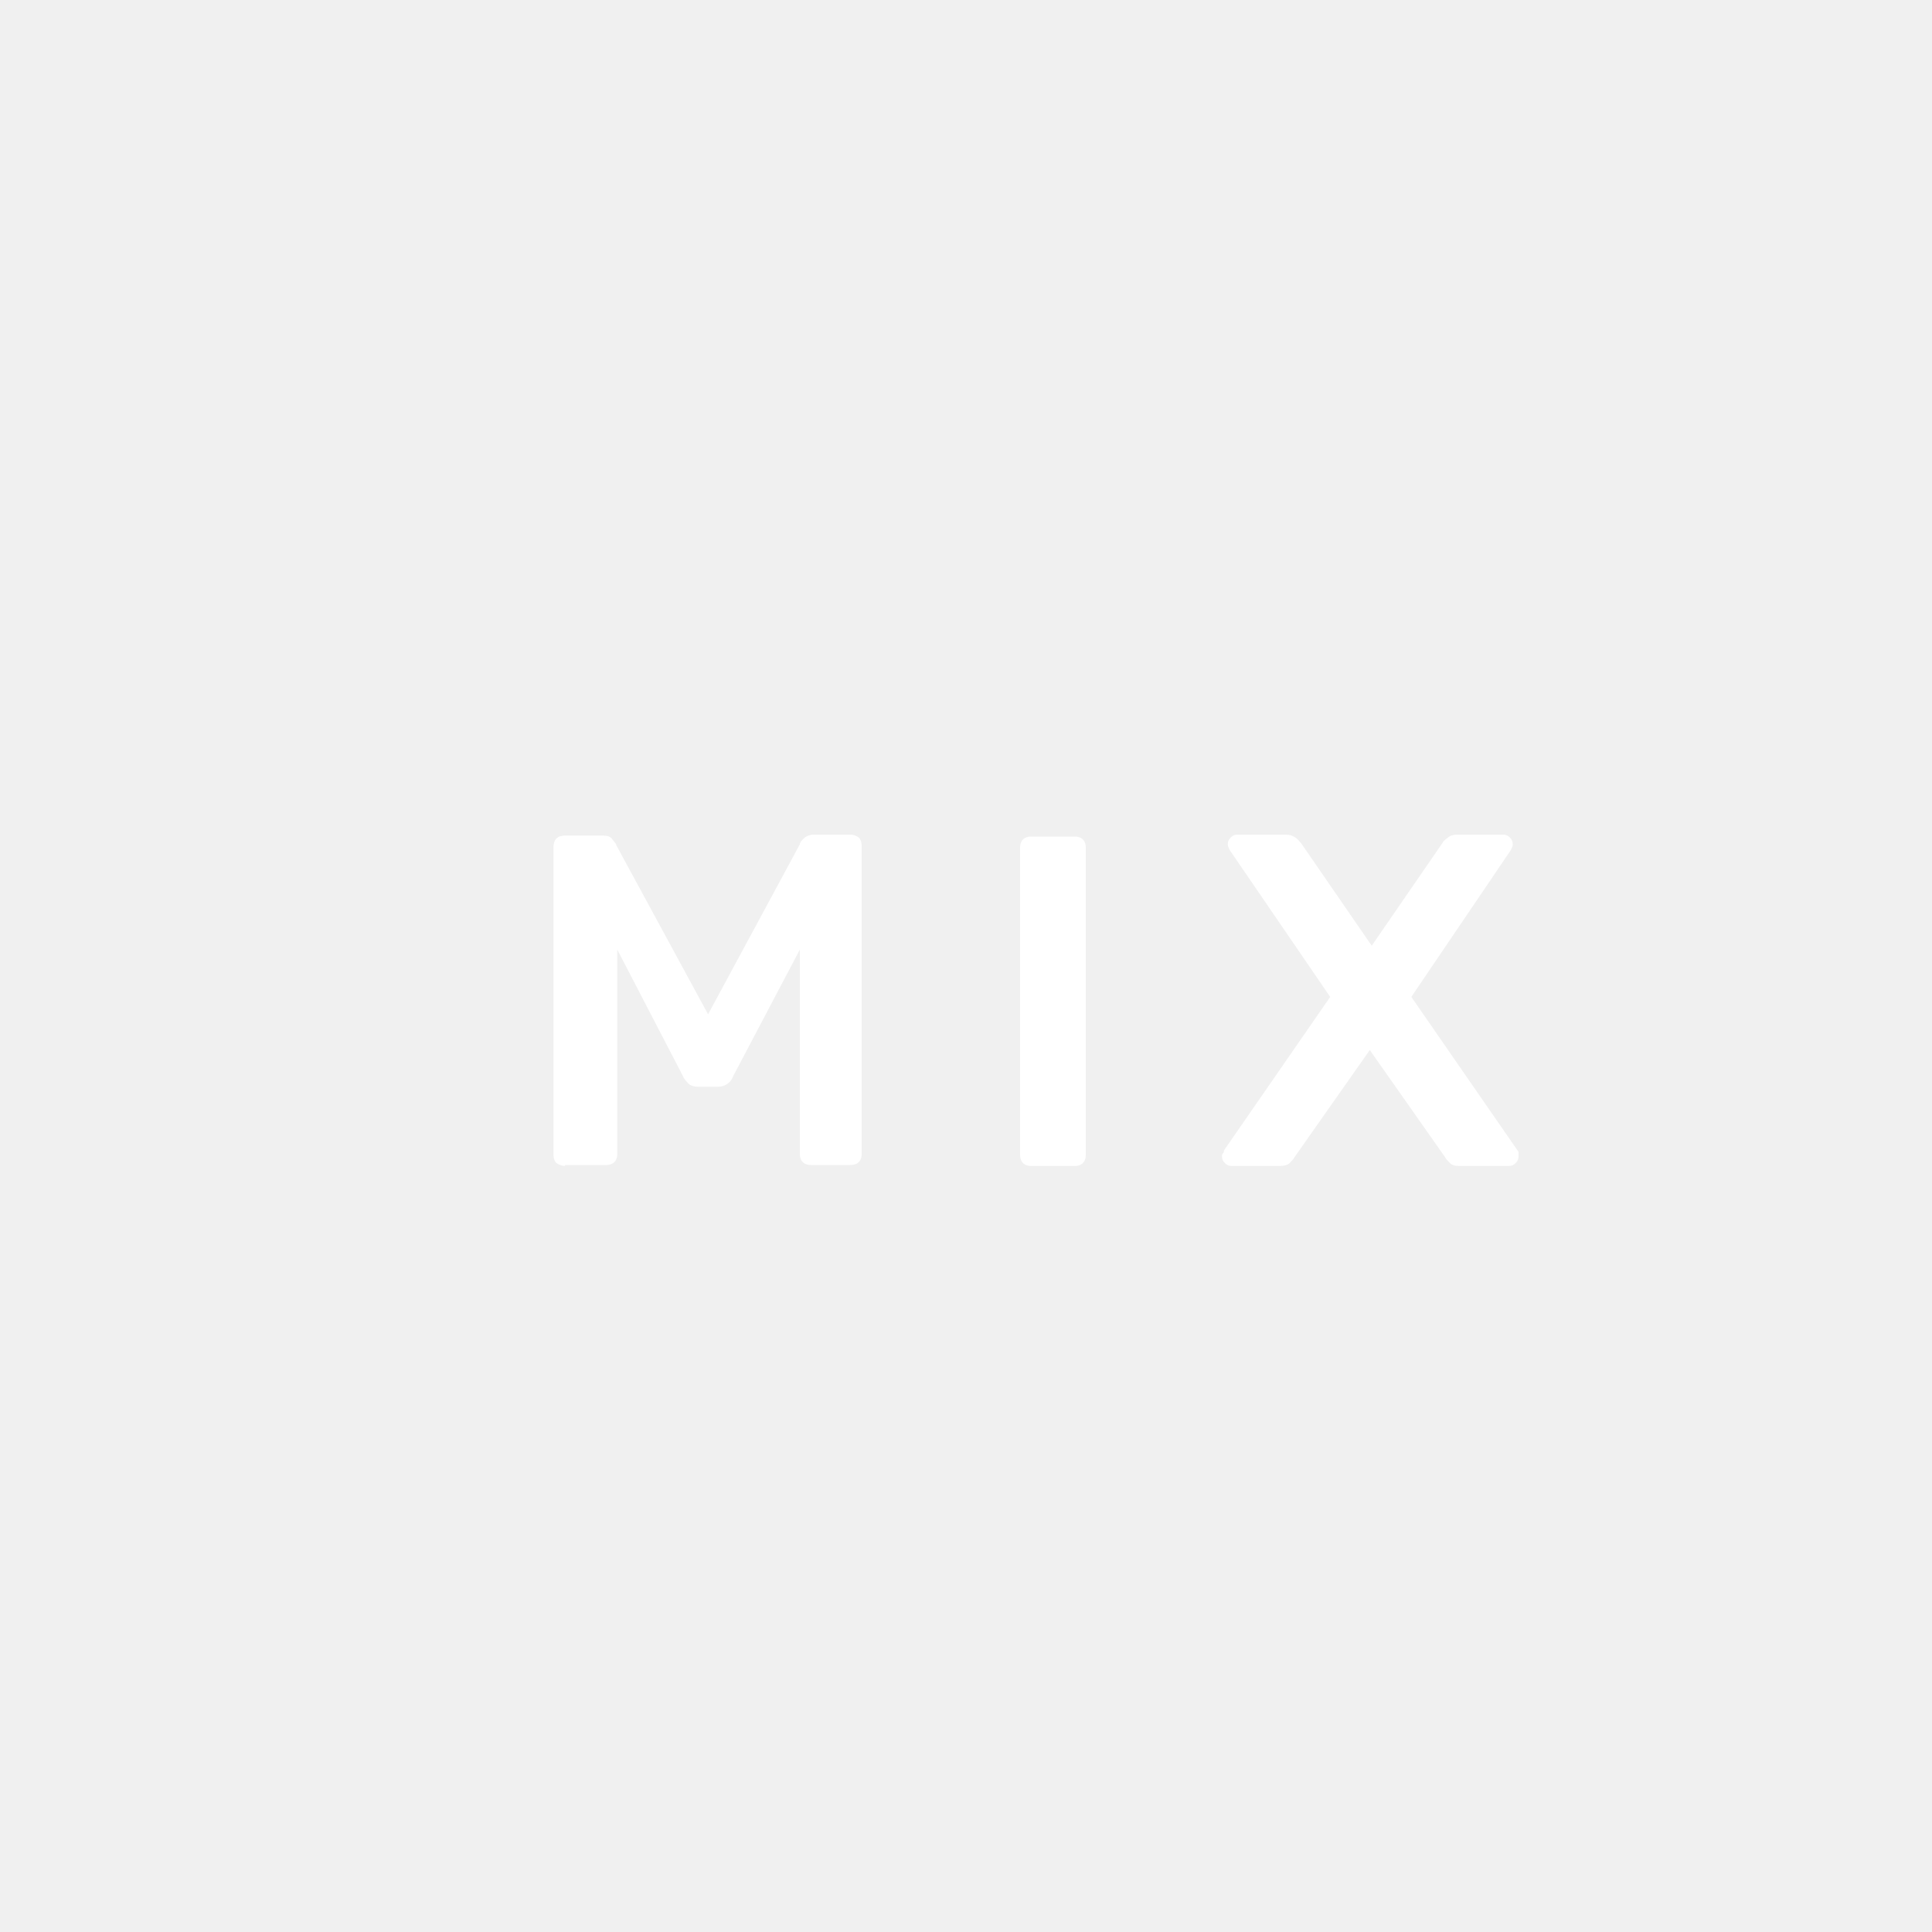
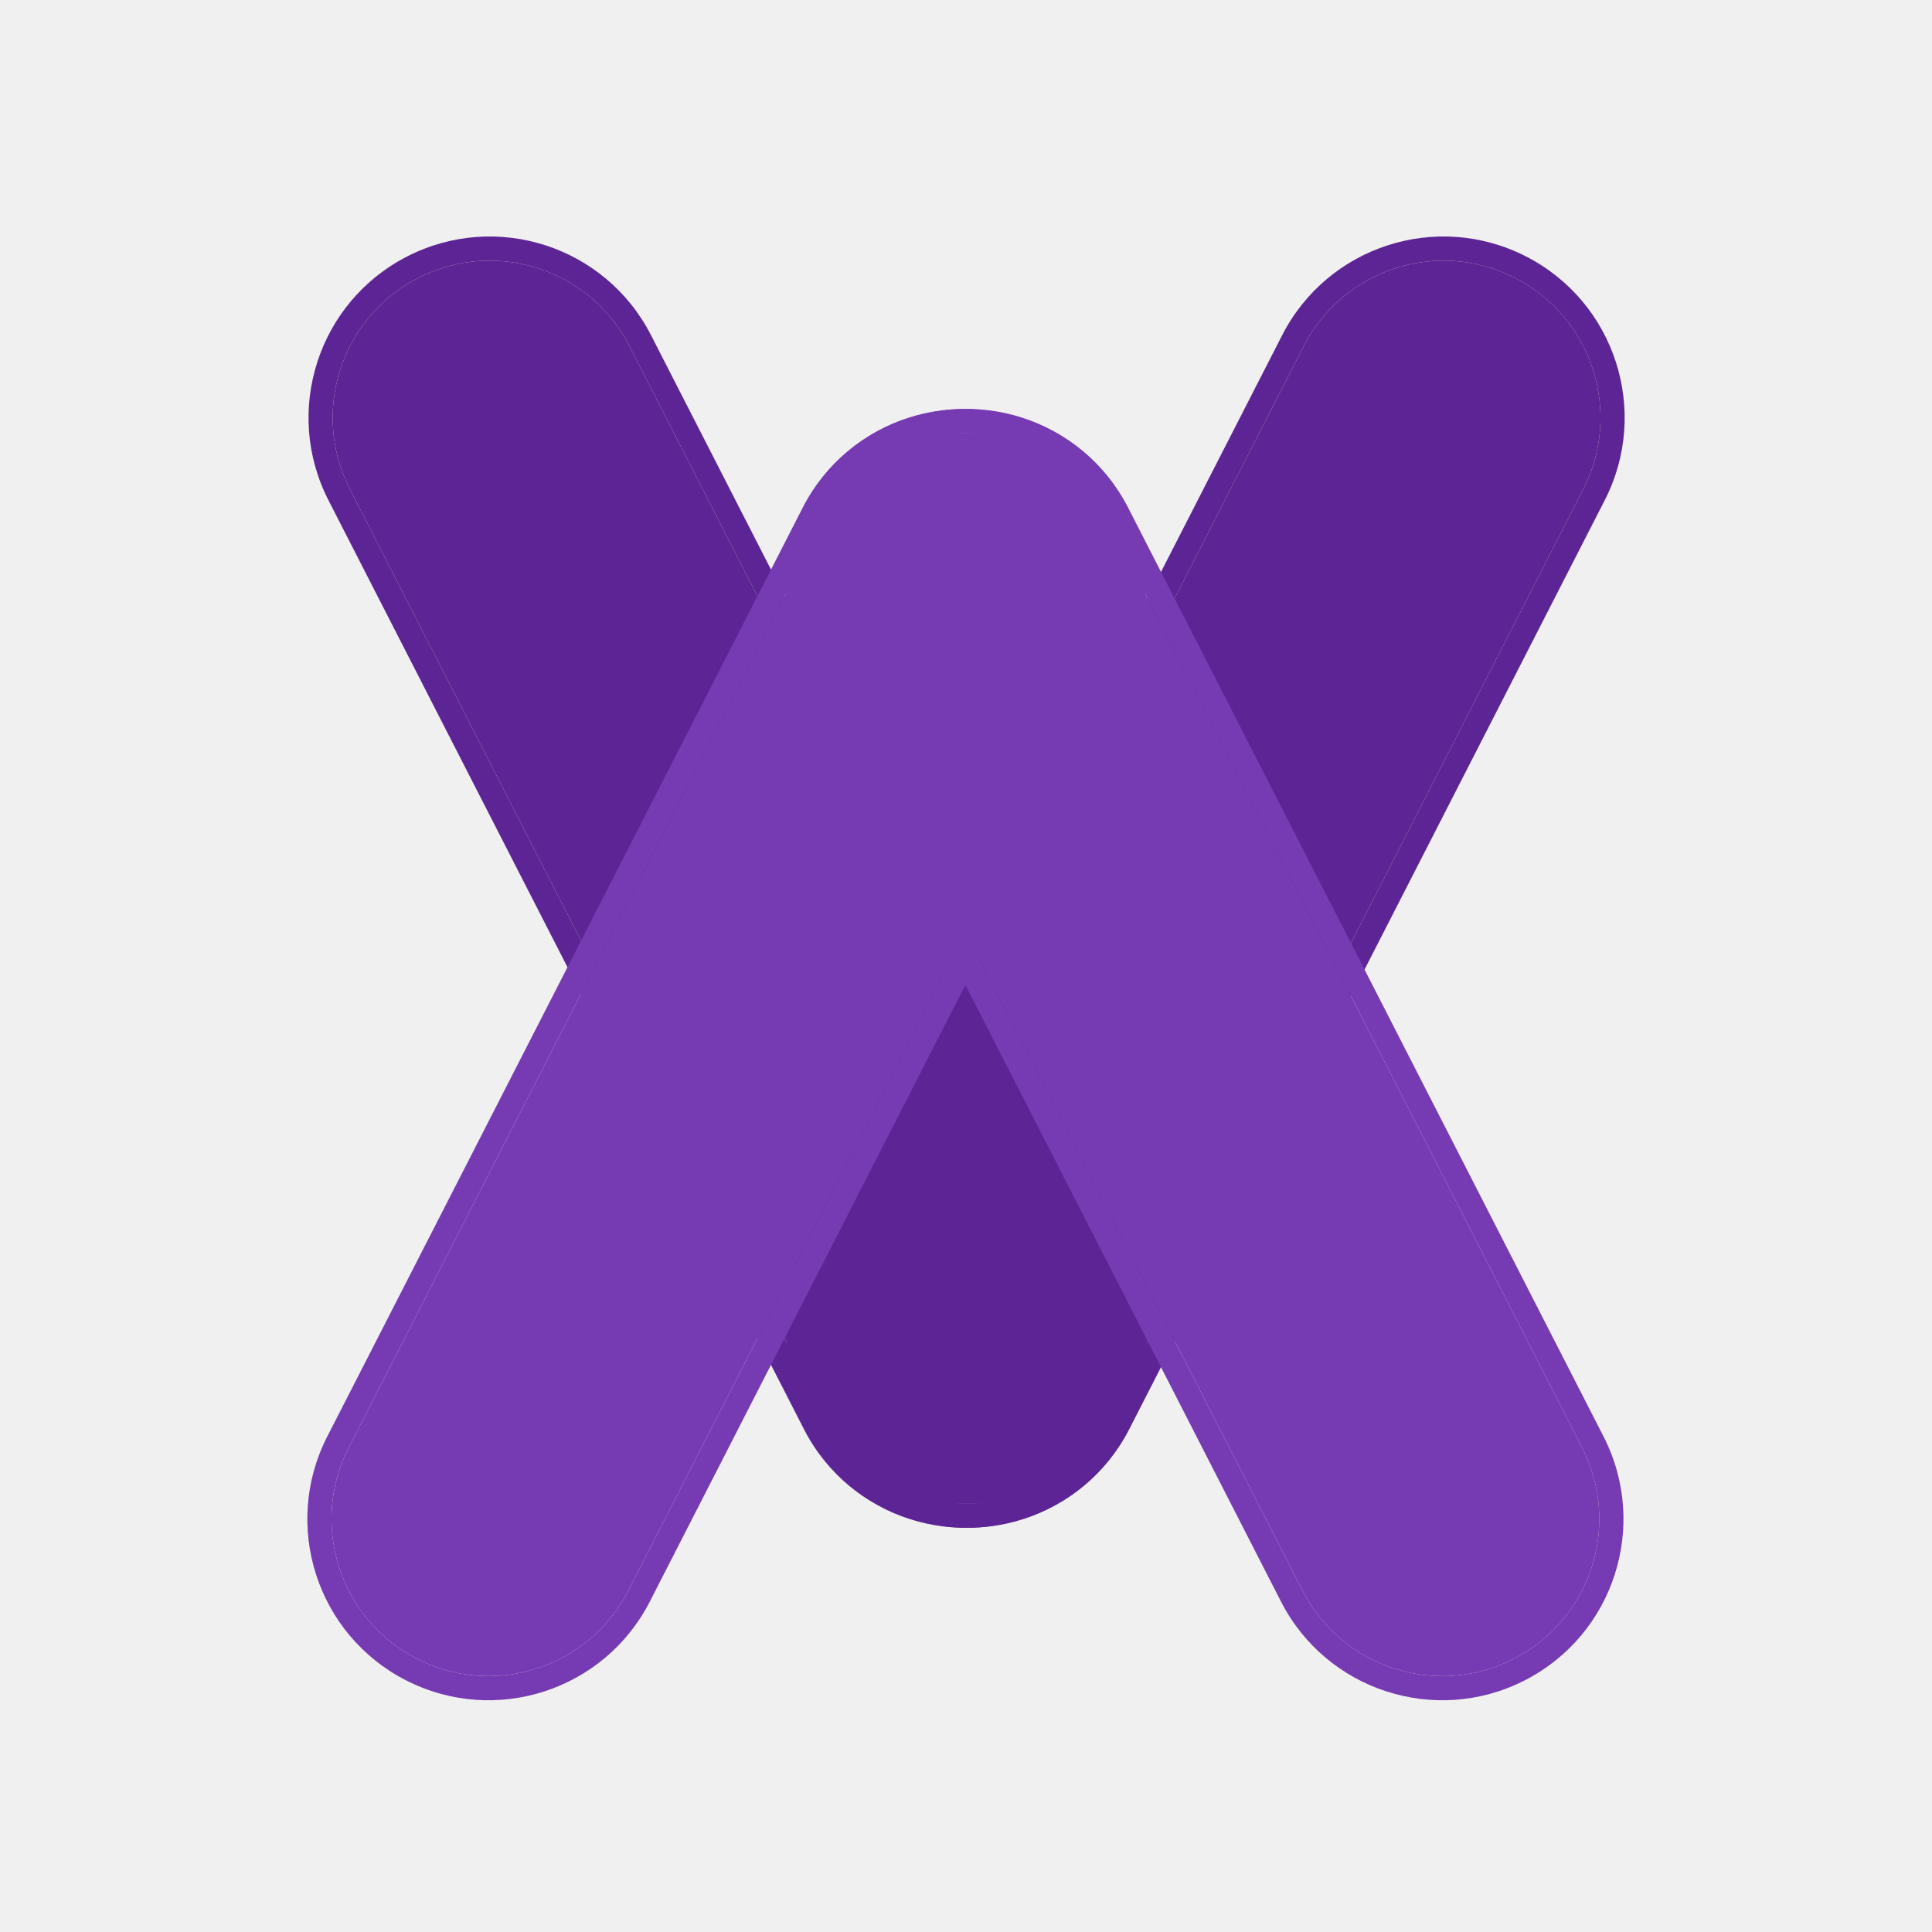
- <svg xmlns="http://www.w3.org/2000/svg" viewBox="0 0 200 200" style="enable-background:new 0 0 200 200;max-width:500px;margin:0 auto" xml:space="preserve">
-   <style>
-     @keyframes clr_one{20%{fill:#48a8d8}40%{fill:#7322cb}60%{fill:#502ad0}80%{fill:#3024d3}to{fill:#2d88cc}}.st6{fill:#fff}
-   </style>
-   <g class="feat">
-     <g transform="translate(100 100)" style="filter:url(#fancy-goo);-webkit-filter:url(#fancy-goo)">
-       <path style="animation:clr_one 7s .4s linear infinite;fill:#2d88cc">
-         <animate id="animation-to-check" repeatCount="indefinite" fill="freeze" attributeName="d" dur="8s" values="M67,-15C76.8,8.2,67.6,44.3,47.8,56.6C28,68.8,-2.5,57.1,-23.7,40C-44.9,22.8,-56.9,0.2,-51.4,-17.1C-45.9,-34.5,-22.9,-46.7,2.9,-47.6C28.6,-48.6,57.3,-38.2,67,-15Z; M53,-15C62,10.4,58,42.3,41.5,53.3C25.1,64.3,-3.6,54.4,-21.5,39.2C-39.3,24,-46.3,3.3,-40.9,-17.2C-35.5,-37.6,-17.7,-58,2.1,-58.7C22,-59.4,44.1,-40.4,53,-15Z; M64.6,-20.3C73.4,6.1,63.1,39.5,43.4,51.9C23.7,64.4,-5.4,56,-28.1,39.3C-50.9,22.7,-67.2,-2.2,-61.4,-24.5C-55.7,-46.8,-27.8,-66.4,0,-66.4C27.9,-66.4,55.8,-46.8,64.6,-20.3Z; M62.4,-20.9C70.7,5.4,60.4,37.2,37.5,54.5C14.5,71.9,-21,74.9,-41.5,59.4C-62,44,-67.5,10.1,-58.1,-17.6C-48.7,-45.4,-24.3,-67,1.3,-67.4C27,-67.9,54.1,-47.1,62.4,-20.9Z; M59.8,-13C69.1,9.3,62.5,43.2,43.8,55.7C25.1,68.2,-5.9,59.4,-25.7,43.2C-45.5,26.9,-54.2,3.2,-48.1,-14.6C-42,-32.4,-21,-44.4,2.1,-45.1C25.2,-45.8,50.5,-35.2,59.8,-13Z; M67,-15C76.8,8.2,67.6,44.3,47.8,56.6C28,68.8,-2.5,57.1,-23.7,40C-44.9,22.8,-56.9,0.2,-51.4,-17.1C-45.9,-34.5,-22.9,-46.7,2.9,-47.6C28.6,-48.6,57.3,-38.2,67,-15Z" />
-       </path>
-       <path style="animation:clr_one 7s .3s linear infinite;fill:#2d88cc">
-         <animate repeatCount="indefinite" fill="freeze" attributeName="d" dur="8s" values="M64.6,-21.7C71.7,0.9,57.1,29.8,34.2,46.3C11.2,62.8,-20.2,66.9,-41.2,52.6C-62.2,38.3,-72.9,5.6,-64.3,-19.1C-55.7,-43.7,-27.8,-60.3,0.5,-60.5C28.7,-60.6,57.5,-44.3,64.6,-21.7Z; M67.1,-21.2C74.2,0.1,58.5,29.5,36.5,44.1C14.5,58.6,-13.9,58.3,-31.5,45.1C-49.1,31.9,-55.9,5.8,-48.9,-15.5C-41.9,-36.7,-20.9,-53.1,4.5,-54.6C30,-56,60,-42.6,67.1,-21.2Z; M47.2,-16C54,5.5,47.3,30.8,28.6,46C9.8,61.1,-21,66.3,-42.3,52.2C-63.6,38.2,-75.4,4.9,-66.7,-19.2C-58.1,-43.3,-29,-58.3,-4.4,-56.9C20.2,-55.4,40.4,-37.6,47.2,-16Z; M69.5,-24C76.8,-0.2,60.2,30,36.6,46.2C13,62.4,-17.8,64.6,-39.4,49.9C-61.1,35.2,-73.7,3.6,-65.6,-21.3C-57.5,-46.2,-28.7,-64.5,1.2,-64.9C31.1,-65.2,62.2,-47.8,69.5,-24Z; M51.6,-17C58.5,4.4,49.8,30.5,29.7,46.4C9.6,62.4,-22,68,-41.7,54.4C-61.4,40.8,-69.2,7.9,-60.3,-16.3C-51.3,-40.4,-25.7,-55.8,-1.6,-55.3C22.4,-54.8,44.7,-38.3,51.6,-17Z; M64.6,-21.7C71.7,0.9,57.1,29.8,34.2,46.3C11.2,62.8,-20.2,66.9,-41.2,52.6C-62.2,38.3,-72.9,5.6,-64.3,-19.1C-55.7,-43.7,-27.8,-60.3,0.5,-60.5C28.7,-60.6,57.5,-44.3,64.6,-21.7Z" />
-       </path>
-       <path style="animation:clr_one 7s .2s linear infinite;fill:#2d88cc">
-         <animate repeatCount="indefinite" fill="freeze" attributeName="d" dur="8s" values="M57.9,-32C71.6,-9.7,76.9,18.9,65.9,33.7C54.8,48.5,27.4,49.4,6.3,45.8C-14.8,42.1,-29.5,33.8,-41,18.8C-52.6,3.7,-60.9,-18.1,-53.5,-36.8C-46.2,-55.4,-23.1,-70.8,-0.5,-70.5C22.1,-70.2,44.2,-54.2,57.9,-32Z; M41.5,-26.1C51.9,-6,57.2,15,49.4,31.5C41.6,47.9,20.8,59.8,3,58.1C-14.8,56.4,-29.7,41,-41.2,22.4C-52.7,3.9,-60.8,-18,-53.4,-36.4C-46,-54.9,-23,-70,-3.7,-67.8C15.6,-65.7,31.1,-46.3,41.5,-26.1Z; M47.4,-23.5C58,-8.9,60.9,13.9,51.7,28.1C42.5,42.2,21.2,47.7,2,46.5C-17.3,45.4,-34.6,37.6,-44.5,23C-54.5,8.5,-57.1,-13,-48.5,-26.4C-39.8,-39.9,-19.9,-45.2,-0.8,-44.8C18.4,-44.3,36.7,-38.1,47.4,-23.5Z; M69.4,-36.9C83.6,-15.4,84.5,17,70.7,36.7C56.9,56.4,28.5,63.4,2.7,61.9C-23,60.3,-46,50,-54.6,33.3C-63.2,16.6,-57.5,-6.6,-46,-26.6C-34.5,-46.5,-17.2,-63.1,5.2,-66.1C27.6,-69.1,55.1,-58.4,69.4,-36.9Z; M55.9,-31.7C64.9,-16.7,59.4,7.2,47.6,30.4C35.9,53.6,18,76,-0.6,76.4C-19.1,76.7,-38.2,54.9,-52.6,30.1C-67,5.4,-76.8,-22.3,-67.3,-37.6C-57.7,-52.9,-28.9,-55.8,-2.7,-54.2C23.5,-52.6,46.9,-46.6,55.9,-31.7Z; M57.9,-32C71.6,-9.7,76.9,18.9,65.9,33.7C54.8,48.5,27.4,49.4,6.3,45.8C-14.8,42.1,-29.5,33.8,-41,18.8C-52.6,3.7,-60.9,-18.1,-53.5,-36.8C-46.2,-55.4,-23.1,-70.8,-0.5,-70.5C22.1,-70.2,44.2,-54.2,57.9,-32Z" />
-       </path>
-       <path style="animation:clr_one 7s .1s linear infinite;fill:#2d88cc">
-         <animate repeatCount="indefinite" fill="freeze" attributeName="d" dur="8s" values="M42.5,1.6C42.5,28.7,21.3,57.3,-3.3,57.3C-27.9,57.3,-55.8,28.7,-55.8,1.6C-55.8,-25.5,-27.9,-51.1,-3.3,-51.1C21.3,-51.1,42.5,-25.5,42.5,1.6Z; M43.8,-0.1C43.8,32.8,21.9,65.7,-3.8,65.7C-29.6,65.7,-59.1,32.8,-59.1,-0.1C-59.1,-33,-29.6,-66,-3.8,-66C21.9,-66,43.8,-33,43.8,-0.1Z; M44,0.6C44,32.1,22,64.1,-2.6,64.1C-27.1,64.1,-54.2,32.1,-54.2,0.6C-54.2,-30.8,-27.1,-61.7,-2.6,-61.7C22,-61.7,44,-30.8,44,0.6Z; M62.5,-1.4C62.5,29.5,31.2,59,3.4,59C-24.4,59,-48.8,29.5,-48.8,-1.4C-48.8,-32.4,-24.4,-64.8,3.4,-64.8C31.2,-64.8,62.5,-32.4,62.5,-1.4Z; M55.6,-1C55.6,21.8,27.8,43.5,-1.5,43.5C-30.8,43.5,-61.7,21.8,-61.7,-1C-61.7,-23.8,-30.8,-47.5,-1.5,-47.5C27.8,-47.5,55.6,-23.8,55.6,-1Z; M42.5,1.6C42.5,28.7,21.3,57.3,-3.3,57.3C-27.9,57.3,-55.8,28.7,-55.8,1.6C-55.8,-25.5,-27.9,-51.1,-3.3,-51.1C21.3,-51.1,42.5,-25.5,42.5,1.6Z" />
-       </path>
-       <path style="animation:clr_one 7s linear infinite;fill:#2d88cc">
-         <animate repeatCount="indefinite" fill="freeze" attributeName="d" dur="8s" values="M36.3,1.8C36.3,33.1,18.1,66.2,2,66.2C-14.2,66.2,-28.3,33.1,-28.3,1.8C-28.3,-29.4,-14.2,-58.9,2,-58.9C18.1,-58.9,36.3,-29.4,36.3,1.8Z; M46.9,-5C46.9,18.7,23.5,37.4,-1.8,37.4C-27.1,37.4,-54.3,18.7,-54.3,-5C-54.3,-28.7,-27.1,-57.4,-1.8,-57.4C23.5,-57.4,46.9,-28.7,46.9,-5Z; M61.2,0.7C61.2,27.3,30.6,54.6,5.5,54.6C-19.5,54.6,-39.1,27.3,-39.1,0.7C-39.1,-26,-19.5,-51.9,5.5,-51.9C30.6,-51.9,61.2,-26,61.2,0.7Z; M25.4,5.5C25.4,24.1,12.7,48.3,-2.2,48.3C-17,48.3,-34,24.1,-34,5.5C-34,-13.2,-17,-26.3,-2.2,-26.3C12.7,-26.3,25.4,-13.2,25.4,5.5Z; M54.6,5.1C54.6,28.1,27.3,56.2,4.3,56.2C-18.6,56.2,-37.3,28.1,-37.3,5.1C-37.3,-17.8,-18.6,-35.7,4.3,-35.7C27.3,-35.7,54.6,-17.8,54.6,5.1Z; M36.3,1.8C36.3,33.1,18.1,66.2,2,66.2C-14.2,66.2,-28.3,33.1,-28.3,1.8C-28.3,-29.4,-14.2,-58.9,2,-58.9C18.1,-58.9,36.3,-29.4,36.3,1.8Z" />
-       </path>
-     </g>
-     <path class="st6" d="M58.5 120.7c-.3 0-.6-.1-.9-.3-.2-.2-.3-.5-.3-.8V87.7c0-.4.1-.7.3-.9.2-.2.5-.3.9-.3h3.9c.5 0 .8.1 1 .4s.4.4.4.6l9.5 17.5 9.5-17.6c0-.2.2-.4.4-.6.2-.2.6-.4 1-.4H88c.4 0 .6.1.9.3.2.2.3.5.3.9v31.9c0 .3-.1.6-.3.8-.2.2-.5.3-.9.3h-4.1c-.3 0-.6-.1-.8-.3-.2-.2-.3-.5-.3-.8V98.3l-6.9 13.1c-.1.3-.3.6-.6.8-.3.2-.6.3-1 .3h-2c-.4 0-.8-.1-1-.3s-.5-.5-.6-.8l-6.8-13.1v21.2c0 .3-.1.6-.3.8s-.5.3-.8.3h-4.3zM106.7 120.7c-.3 0-.6-.1-.8-.3-.2-.2-.3-.5-.3-.8V87.7c0-.3.1-.6.3-.8.2-.2.5-.3.8-.3h4.6c.3 0 .6.1.8.3.2.2.3.5.3.8v31.9c0 .3-.1.6-.3.8-.2.2-.5.3-.8.3h-4.6zM127.5 120.7c-.3 0-.5-.1-.7-.3-.2-.2-.3-.4-.3-.7 0-.1 0-.2.1-.3s.1-.2.1-.3l11-15.9L127.3 88c-.1-.2-.2-.4-.2-.6 0-.3.1-.5.3-.7.2-.2.4-.3.7-.3h5c.4 0 .7.1 1 .3s.4.4.6.6l7.3 10.6 7.3-10.6c.1-.2.3-.4.6-.6.2-.2.6-.3.9-.3h4.8c.3 0 .5.1.7.3.2.2.3.4.3.7 0 .2-.1.4-.2.6l-10.3 15.2 11 15.9c.1.1.1.2.1.3v.3c0 .3-.1.5-.3.7-.2.2-.4.3-.7.3H151c-.4 0-.7-.1-.9-.3-.2-.2-.4-.4-.5-.6l-7.8-11.1-7.8 11.1c-.1.2-.3.4-.5.6-.2.2-.6.3-1 .3h-5z" />
-   </g>
-   <defs>
-     <filter id="fancy-goo">
-       <feGaussianBlur in="SourceGraphic" stdDeviation="10" result="blur" />
-       <feColorMatrix in="blur" values="1 0 0 0 0 0 1 0 0 0 0 0 1 0 0 0 0 0 19 -9" result="goo" />
-       <feComposite in="SourceGraphic" in2="goo" operator="atop" />
-     </filter>
-   </defs>
+ <svg xmlns="http://www.w3.org/2000/svg" width="300" height="300" viewBox="0 0 300 300" fill="none">
+   <path fill-rule="evenodd" clip-rule="evenodd" d="M171.576 197.99L97.747 53.751C91.612 41.764 76.922 37.021 64.936 43.157C52.95 49.292 48.206 63.982 54.342 75.968L128.171 220.207C134.306 232.193 148.996 236.936 160.982 230.801C172.968 224.666 177.711 209.976 171.576 197.99ZM63.227 39.818C49.397 46.897 43.924 63.847 51.003 77.677L124.832 221.916C131.911 235.746 148.861 241.219 162.691 234.14C176.521 227.061 181.994 210.111 174.915 196.281L101.086 52.042C94.007 38.212 77.057 32.739 63.227 39.818Z" fill="#5C2494" />
+   <path d="M97.747 53.751L171.576 197.99C177.711 209.976 172.968 224.666 160.982 230.801C148.996 236.936 134.306 232.193 128.171 220.207L54.342 75.968C48.206 63.982 52.95 49.292 64.936 43.157C76.922 37.021 91.612 41.764 97.747 53.751Z" fill="#5C2494" />
+   <path fill-rule="evenodd" clip-rule="evenodd" d="M128.609 197.99L202.438 53.751C208.573 41.764 223.263 37.021 235.249 43.157C247.236 49.292 251.979 63.982 245.844 75.968L172.014 220.207C165.879 232.193 151.189 236.936 139.203 230.801C127.217 224.666 122.474 209.976 128.609 197.99ZM236.958 39.818C250.789 46.897 256.261 63.847 249.182 77.677L175.353 221.916C168.274 235.746 151.324 241.219 137.494 234.14C123.664 227.061 118.191 210.111 125.27 196.281L199.099 52.042C206.178 38.212 223.128 32.739 236.958 39.818Z" fill="#5C2494" />
+   <path d="M202.438 53.751L128.609 197.99C122.474 209.976 127.217 224.666 139.203 230.801C151.189 236.936 165.879 232.193 172.014 220.207L245.844 75.968C251.979 63.982 247.236 49.292 235.249 43.157C223.263 37.021 208.573 41.764 202.438 53.751Z" fill="#5C2494" />
+   <path fill-rule="evenodd" clip-rule="evenodd" d="M171.391 102.748L97.562 246.987C91.427 258.973 76.737 263.716 64.751 257.581C52.764 251.446 48.021 236.756 54.157 224.77L127.986 80.531C134.121 68.545 148.811 63.802 160.797 69.937C172.783 76.072 177.526 90.762 171.391 102.748ZM63.041 260.92C49.212 253.841 43.739 236.891 50.818 223.061L124.647 78.822C131.726 64.992 148.676 59.519 162.506 66.598C176.336 73.677 181.809 90.627 174.73 104.457L100.901 248.696C93.822 262.526 76.871 267.999 63.041 260.92Z" fill="#763AB3" />
+   <path d="M97.562 246.987L171.391 102.748C177.526 90.762 172.783 76.072 160.797 69.937C148.811 63.802 134.121 68.545 127.986 80.531L54.157 224.77C48.021 236.756 52.764 251.446 64.751 257.581C76.737 263.716 91.427 258.973 97.562 246.987Z" fill="#763AB3" />
+   <path fill-rule="evenodd" clip-rule="evenodd" d="M128.424 102.748L202.253 246.987C208.388 258.973 223.078 263.716 235.064 257.581C247.05 251.446 251.794 236.756 245.658 224.77L171.829 80.531C165.694 68.545 151.004 63.802 139.018 69.937C127.032 76.072 122.289 90.762 128.424 102.748ZM236.773 260.92C250.603 253.841 256.076 236.891 248.997 223.061L175.168 78.822C168.089 64.992 151.139 59.519 137.309 66.598C123.479 73.677 118.006 90.627 125.085 104.457L198.914 248.696C205.993 262.526 222.943 267.999 236.773 260.92Z" fill="#763AB3" />
+   <path d="M202.253 246.987L128.424 102.748C122.289 90.762 127.032 76.072 139.018 69.937C151.004 63.802 165.694 68.545 171.829 80.531L245.658 224.77C251.794 236.756 247.05 251.446 235.064 257.581C223.078 263.716 208.388 258.973 202.253 246.987Z" fill="#763AB3" />
</svg>
